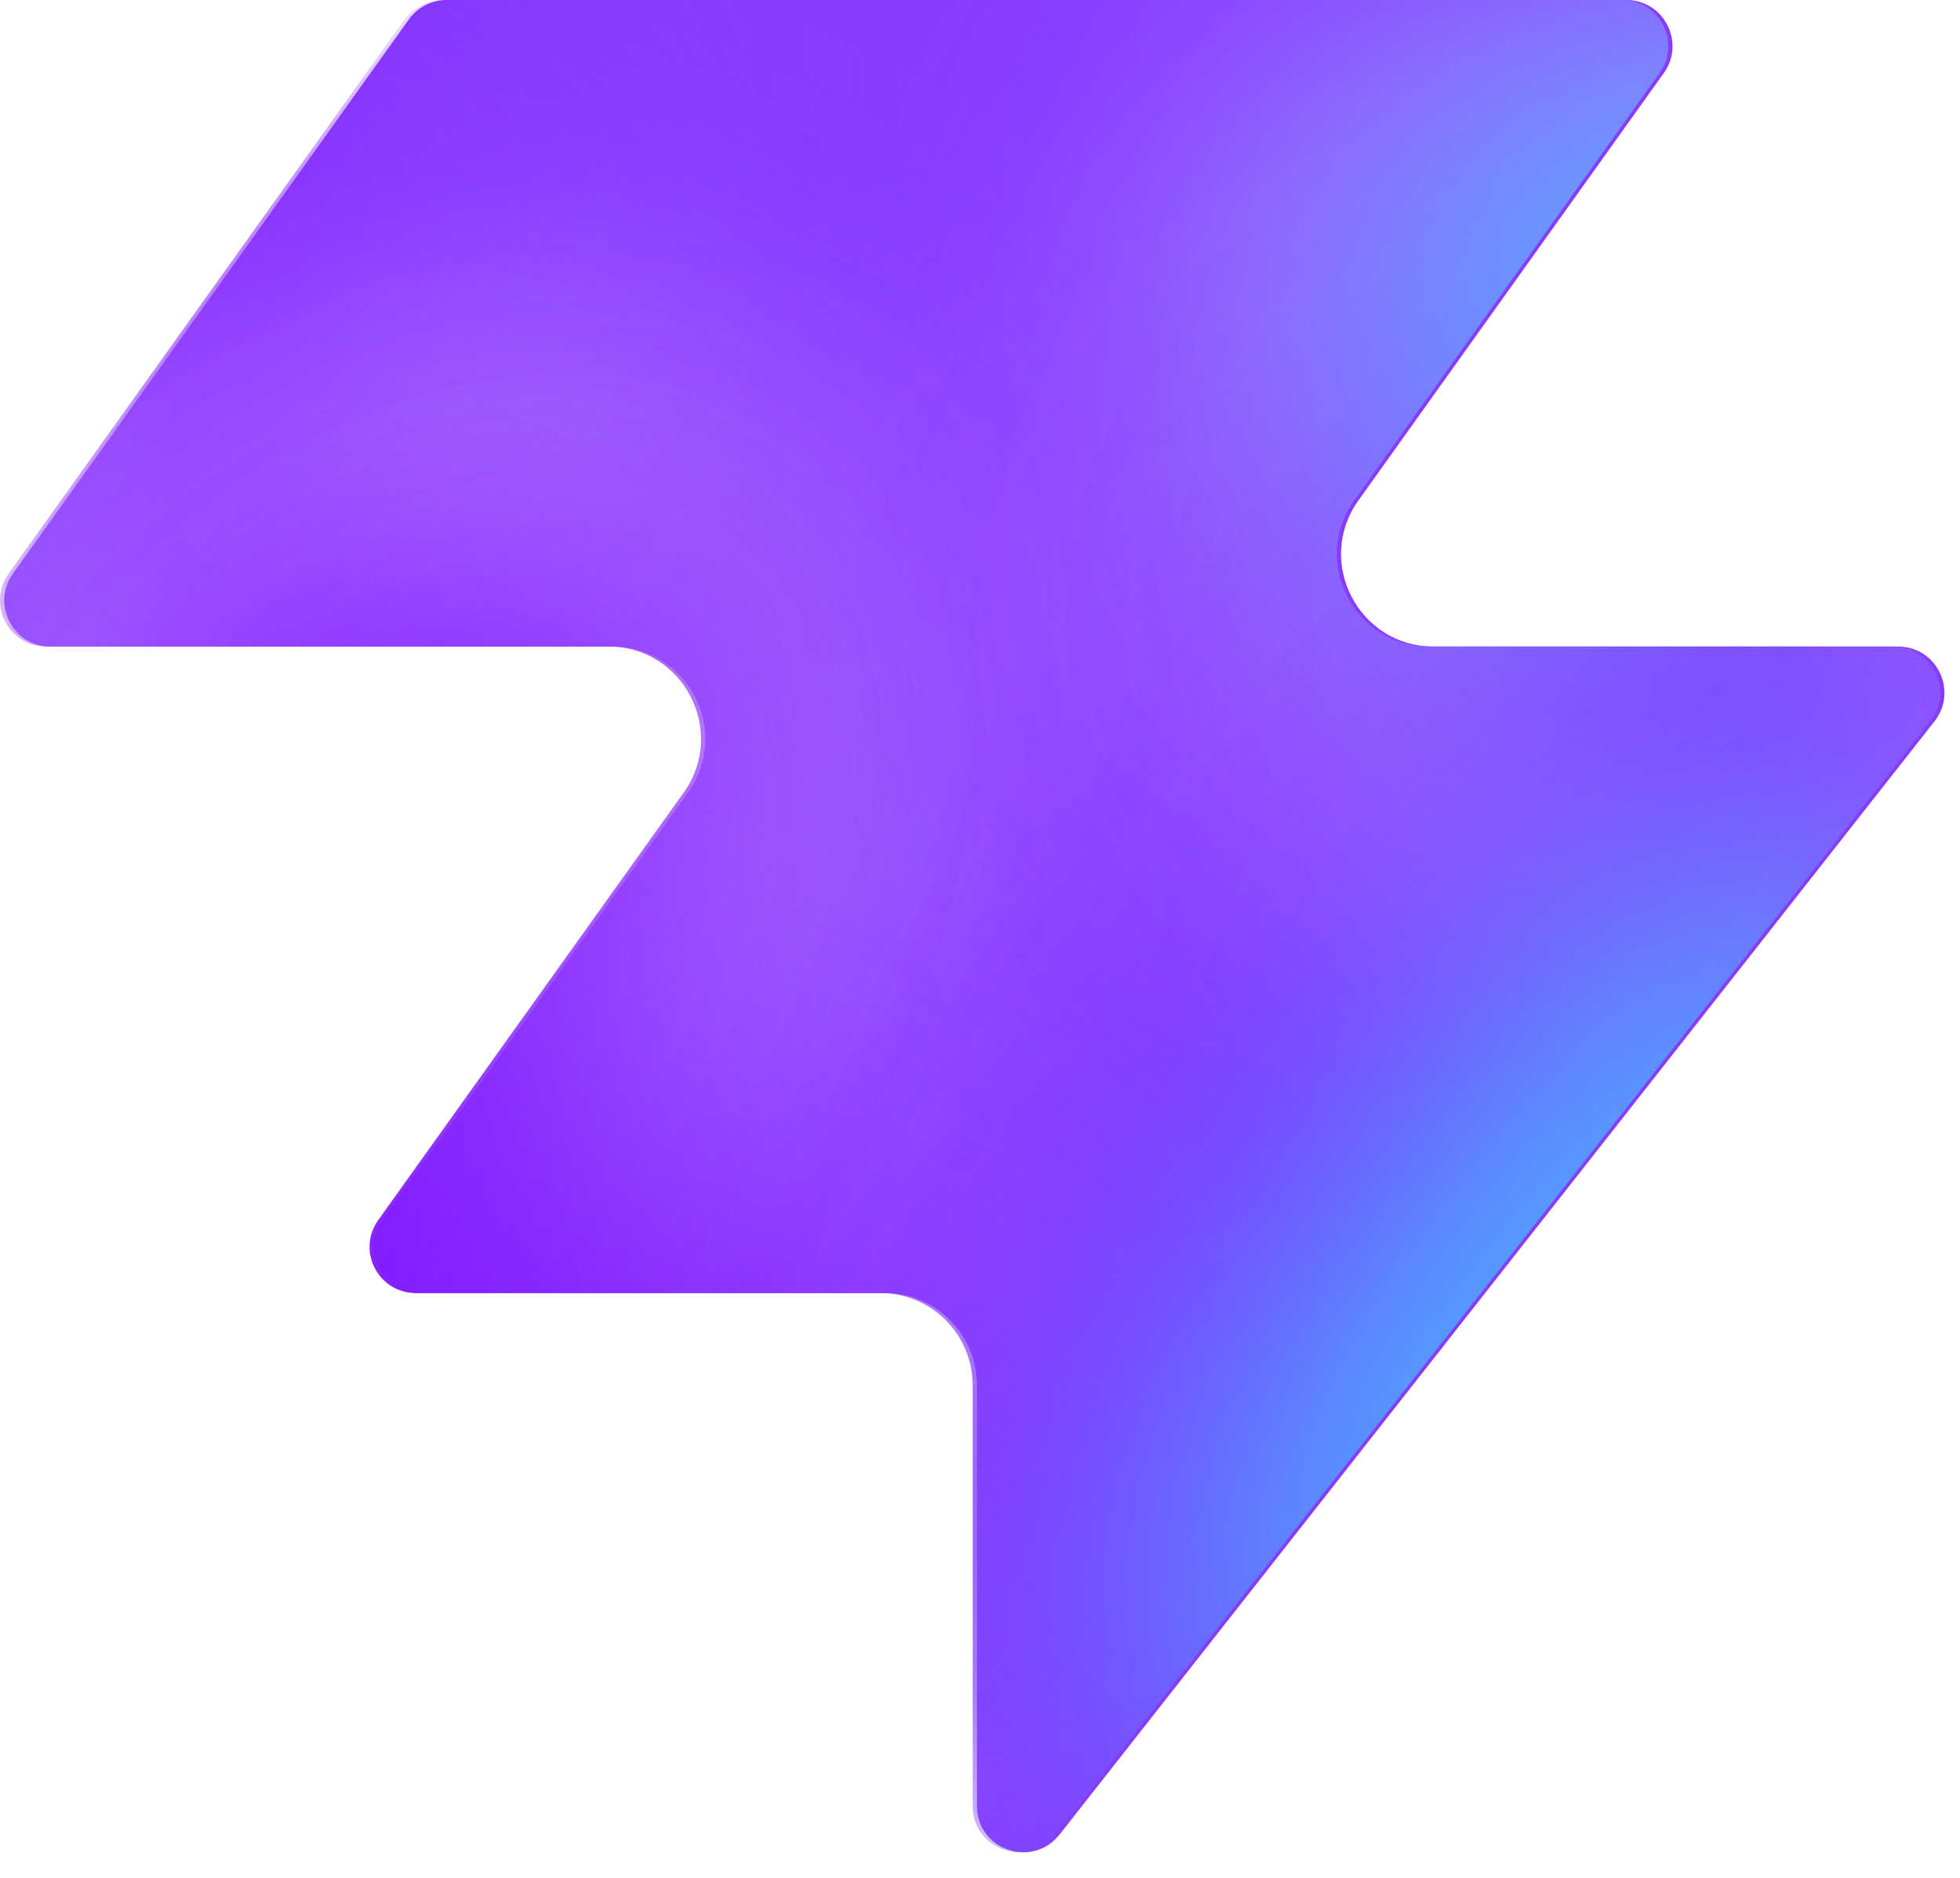
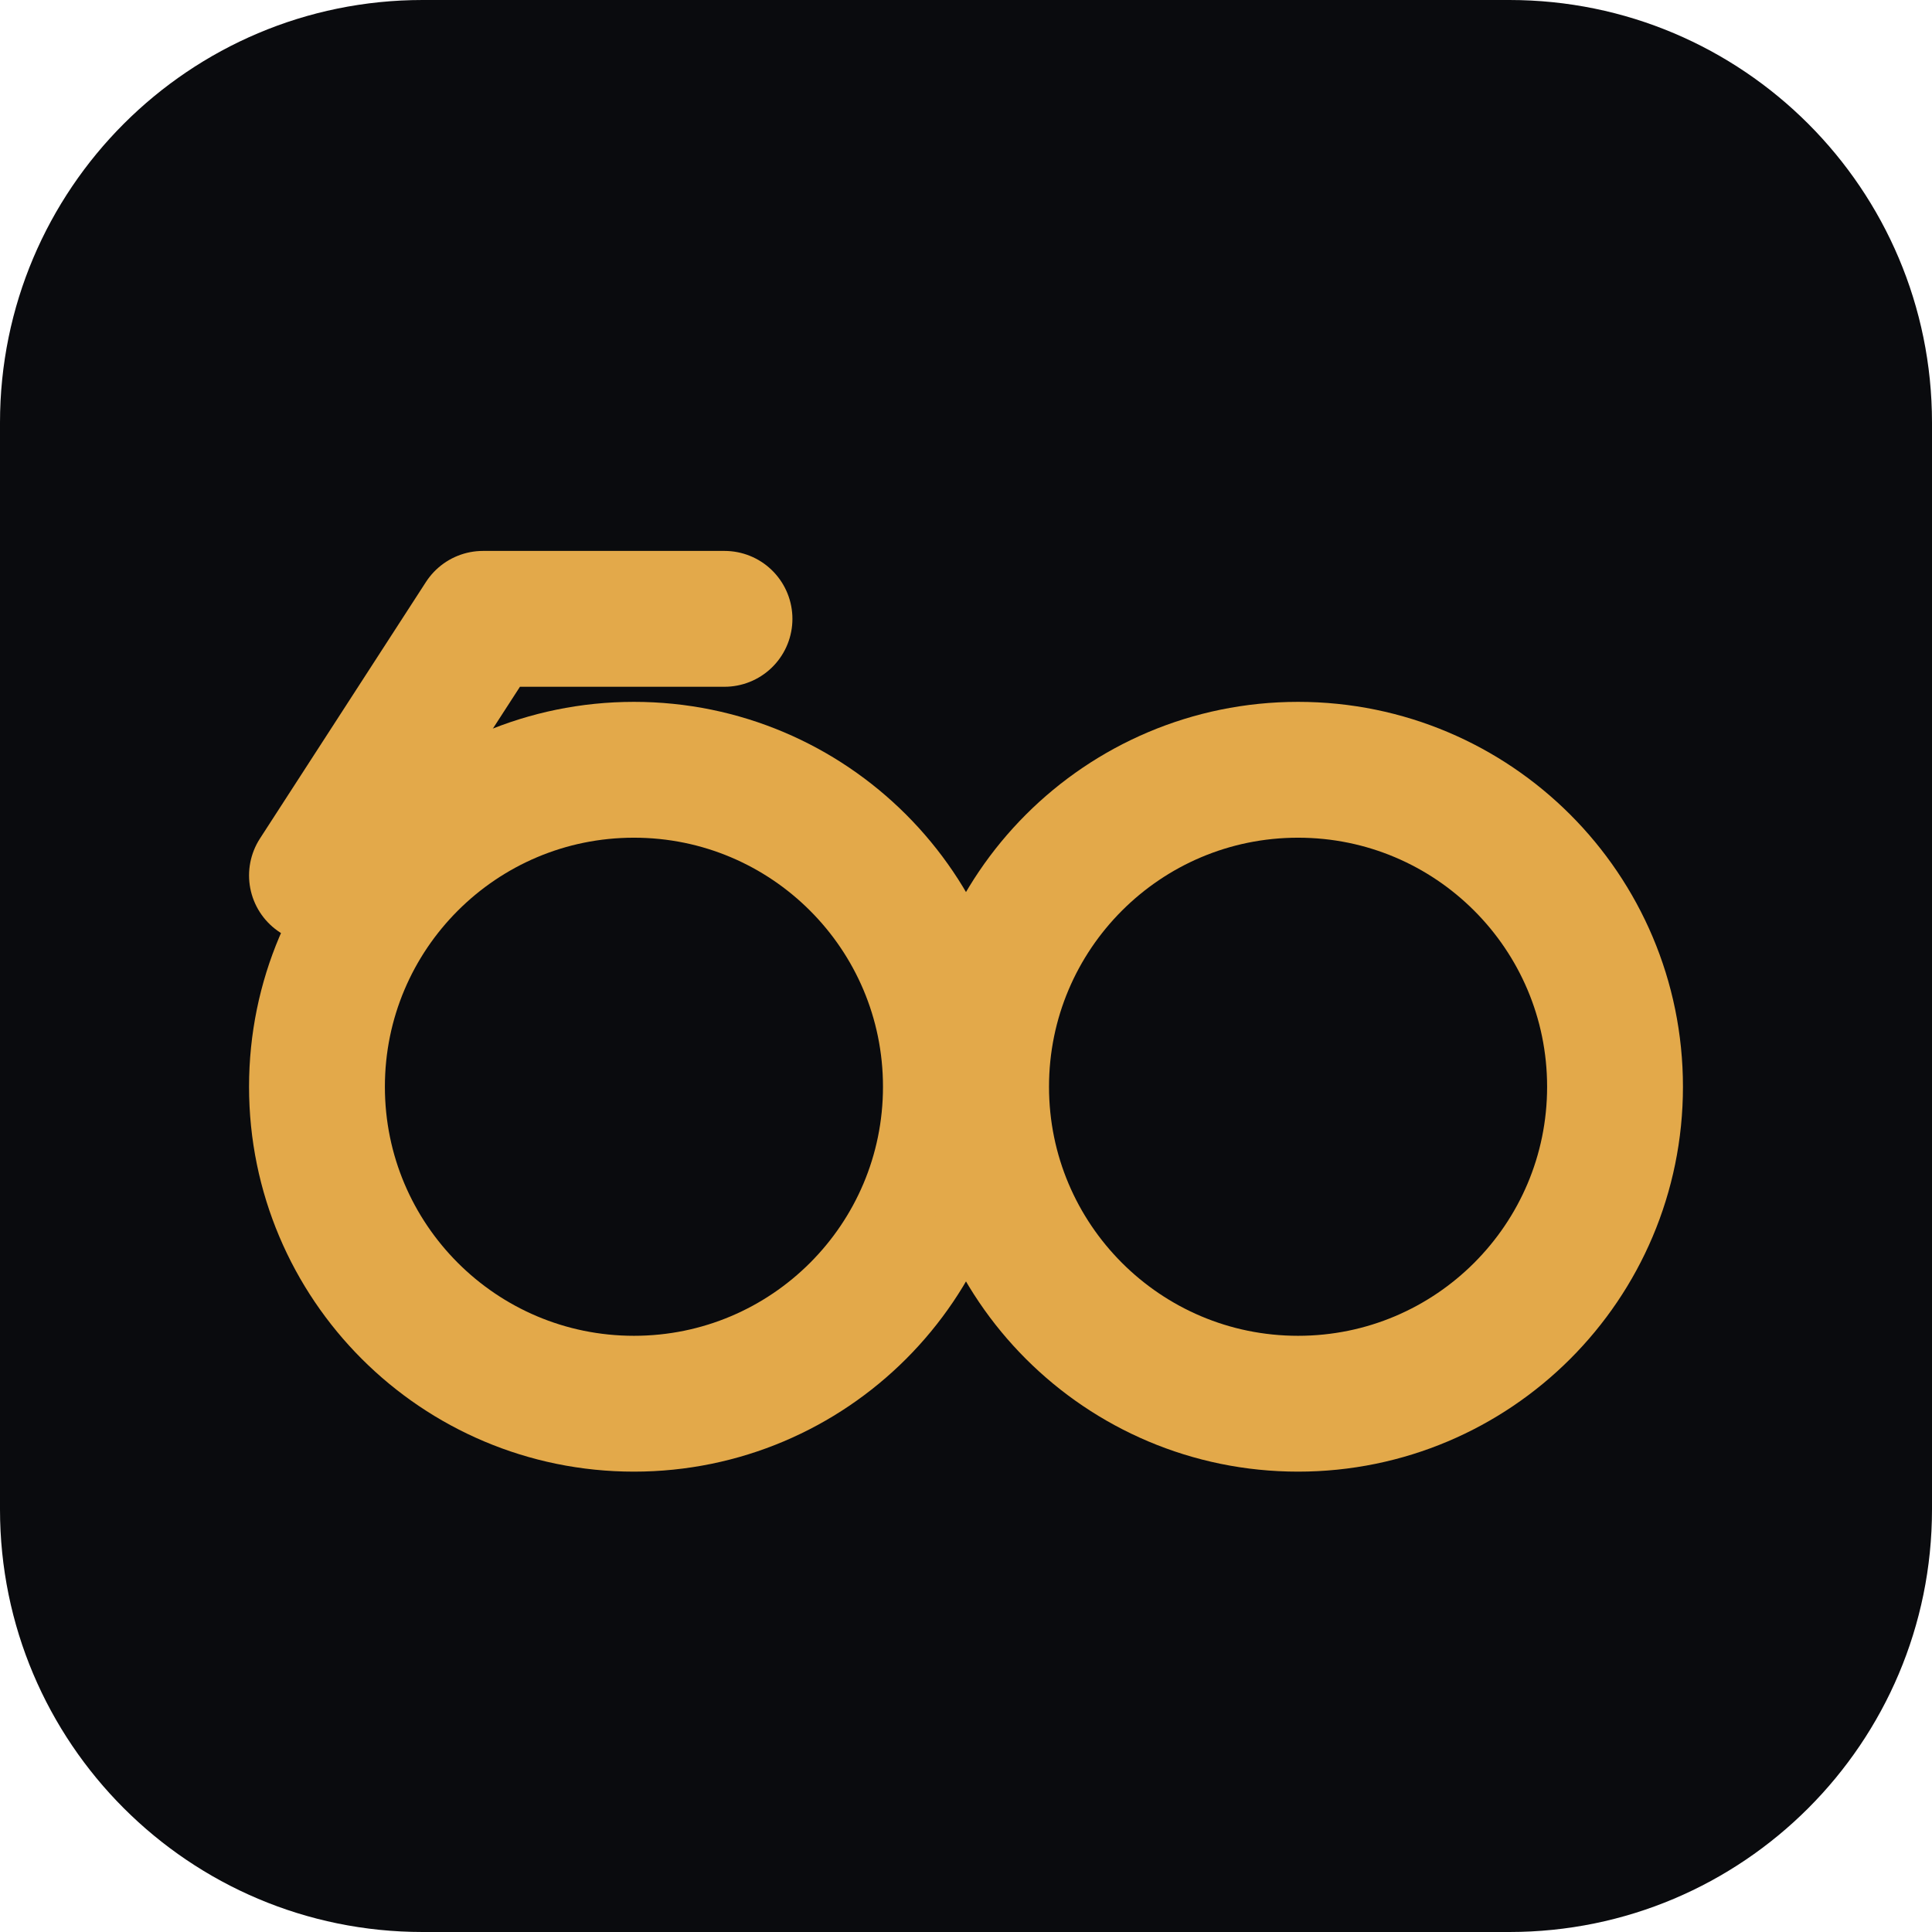
- <svg xmlns="http://www.w3.org/2000/svg" width="48" height="46" fill="none" viewBox="0 0 48 46">
-   <path fill="#863bff" d="M25.946 44.938c-.664.845-2.021.375-2.021-.698V33.937a2.26 2.26 0 0 0-2.262-2.262H10.287c-.92 0-1.456-1.04-.92-1.788l7.48-10.471c1.07-1.497 0-3.578-1.842-3.578H1.237c-.92 0-1.456-1.04-.92-1.788L10.013.474c.214-.297.556-.474.92-.474h28.894c.92 0 1.456 1.04.92 1.788l-7.48 10.471c-1.07 1.498 0 3.579 1.842 3.579h11.377c.943 0 1.473 1.088.89 1.83L25.947 44.94z" style="fill:#863bff;fill:color(display-p3 .525 .23 1);fill-opacity:1" />
-   <mask id="a" width="48" height="46" x="0" y="0" maskUnits="userSpaceOnUse" style="mask-type:alpha">
-     <path fill="#000" d="M25.842 44.938c-.664.844-2.021.375-2.021-.698V33.937a2.26 2.26 0 0 0-2.262-2.262H10.183c-.92 0-1.456-1.04-.92-1.788l7.48-10.471c1.07-1.498 0-3.579-1.842-3.579H1.133c-.92 0-1.456-1.04-.92-1.787L9.91.473c.214-.297.556-.474.92-.474h28.894c.92 0 1.456 1.04.92 1.788l-7.48 10.471c-1.07 1.498 0 3.578 1.842 3.578h11.377c.943 0 1.473 1.088.89 1.832L25.843 44.94z" style="fill:#000;fill-opacity:1" />
-   </mask>
-   <g mask="url(#a)">
-     <g filter="url(#b)">
-       <ellipse cx="5.508" cy="14.704" fill="#ede6ff" rx="5.508" ry="14.704" style="fill:#ede6ff;fill:color(display-p3 .927 .903 1);fill-opacity:1" transform="matrix(.00324 1 1 -.00324 -4.47 31.516)" />
-     </g>
-     <g filter="url(#c)">
-       <ellipse cx="10.399" cy="29.851" fill="#ede6ff" rx="10.399" ry="29.851" style="fill:#ede6ff;fill:color(display-p3 .927 .903 1);fill-opacity:1" transform="matrix(.00324 1 1 -.00324 -39.328 7.883)" />
-     </g>
-     <g filter="url(#d)">
-       <ellipse cx="5.508" cy="30.487" fill="#7e14ff" rx="5.508" ry="30.487" style="fill:#7e14ff;fill:color(display-p3 .492 .077 1);fill-opacity:1" transform="rotate(89.814 -25.913 -14.639)scale(1 -1)" />
-     </g>
-     <g filter="url(#e)">
-       <ellipse cx="5.508" cy="30.599" fill="#7e14ff" rx="5.508" ry="30.599" style="fill:#7e14ff;fill:color(display-p3 .492 .077 1);fill-opacity:1" transform="rotate(89.814 -32.644 -3.334)scale(1 -1)" />
-     </g>
-     <g filter="url(#f)">
-       <ellipse cx="5.508" cy="30.599" fill="#7e14ff" rx="5.508" ry="30.599" style="fill:#7e14ff;fill:color(display-p3 .492 .077 1);fill-opacity:1" transform="matrix(.00324 1 1 -.00324 -34.34 30.47)" />
-     </g>
-     <g filter="url(#g)">
-       <ellipse cx="14.072" cy="22.078" fill="#ede6ff" rx="14.072" ry="22.078" style="fill:#ede6ff;fill:color(display-p3 .927 .903 1);fill-opacity:1" transform="rotate(93.35 24.506 48.493)scale(-1 1)" />
-     </g>
-     <g filter="url(#h)">
-       <ellipse cx="3.47" cy="21.501" fill="#7e14ff" rx="3.47" ry="21.501" style="fill:#7e14ff;fill:color(display-p3 .492 .077 1);fill-opacity:1" transform="rotate(89.009 28.708 47.59)scale(-1 1)" />
-     </g>
-     <g filter="url(#i)">
-       <ellipse cx="3.47" cy="21.501" fill="#7e14ff" rx="3.47" ry="21.501" style="fill:#7e14ff;fill:color(display-p3 .492 .077 1);fill-opacity:1" transform="rotate(89.009 28.708 47.59)scale(-1 1)" />
-     </g>
-     <g filter="url(#j)">
-       <ellipse cx=".387" cy="8.972" fill="#7e14ff" rx="4.407" ry="29.108" style="fill:#7e14ff;fill:color(display-p3 .492 .077 1);fill-opacity:1" transform="rotate(39.51 .387 8.972)" />
-     </g>
-     <g filter="url(#k)">
-       <ellipse cx="47.523" cy="-6.092" fill="#7e14ff" rx="4.407" ry="29.108" style="fill:#7e14ff;fill:color(display-p3 .492 .077 1);fill-opacity:1" transform="rotate(37.892 47.523 -6.092)" />
-     </g>
-     <g filter="url(#l)">
-       <ellipse cx="41.412" cy="6.333" fill="#47bfff" rx="5.971" ry="9.665" style="fill:#47bfff;fill:color(display-p3 .28 .748 1);fill-opacity:1" transform="rotate(37.892 41.412 6.333)" />
-     </g>
-     <g filter="url(#m)">
-       <ellipse cx="-1.879" cy="38.332" fill="#7e14ff" rx="4.407" ry="29.108" style="fill:#7e14ff;fill:color(display-p3 .492 .077 1);fill-opacity:1" transform="rotate(37.892 -1.88 38.332)" />
-     </g>
-     <g filter="url(#n)">
-       <ellipse cx="-1.879" cy="38.332" fill="#7e14ff" rx="4.407" ry="29.108" style="fill:#7e14ff;fill:color(display-p3 .492 .077 1);fill-opacity:1" transform="rotate(37.892 -1.88 38.332)" />
-     </g>
-     <g filter="url(#o)">
-       <ellipse cx="35.651" cy="29.907" fill="#7e14ff" rx="4.407" ry="29.108" style="fill:#7e14ff;fill:color(display-p3 .492 .077 1);fill-opacity:1" transform="rotate(37.892 35.651 29.907)" />
-     </g>
-     <g filter="url(#p)">
-       <ellipse cx="38.418" cy="32.4" fill="#47bfff" rx="5.971" ry="15.297" style="fill:#47bfff;fill:color(display-p3 .28 .748 1);fill-opacity:1" transform="rotate(37.892 38.418 32.4)" />
-     </g>
+ <svg xmlns="http://www.w3.org/2000/svg" viewBox="0 0 32 32">
+   <rect width="32" height="32" rx="7" fill="#0a0b0e" />
+   <g fill="none" stroke="#e3a94a" stroke-width="2.25">
+     <circle cx="10.5" cy="18" r="5.25" />
+     <circle cx="21.5" cy="18" r="5.25" />
+     <path d="M15.75 17.25h.5" stroke-linecap="round" />
+     <path d="M5.25 14.5 8 10.25h4" stroke-linecap="round" stroke-linejoin="round" />
  </g>
-   <defs>
-     <filter id="b" width="60.045" height="41.654" x="-19.77" y="16.149" color-interpolation-filters="sRGB" filterUnits="userSpaceOnUse">
-       <feFlood flood-opacity="0" result="BackgroundImageFix" />
-       <feBlend in="SourceGraphic" in2="BackgroundImageFix" result="shape" />
-       <feGaussianBlur result="effect1_foregroundBlur_2002_17158" stdDeviation="7.659" />
-     </filter>
-     <filter id="c" width="90.34" height="51.437" x="-54.613" y="-7.533" color-interpolation-filters="sRGB" filterUnits="userSpaceOnUse">
-       <feFlood flood-opacity="0" result="BackgroundImageFix" />
-       <feBlend in="SourceGraphic" in2="BackgroundImageFix" result="shape" />
-       <feGaussianBlur result="effect1_foregroundBlur_2002_17158" stdDeviation="7.659" />
-     </filter>
-     <filter id="d" width="79.355" height="29.4" x="-49.64" y="2.03" color-interpolation-filters="sRGB" filterUnits="userSpaceOnUse">
-       <feFlood flood-opacity="0" result="BackgroundImageFix" />
-       <feBlend in="SourceGraphic" in2="BackgroundImageFix" result="shape" />
-       <feGaussianBlur result="effect1_foregroundBlur_2002_17158" stdDeviation="4.596" />
-     </filter>
-     <filter id="e" width="79.579" height="29.4" x="-45.045" y="20.029" color-interpolation-filters="sRGB" filterUnits="userSpaceOnUse">
-       <feFlood flood-opacity="0" result="BackgroundImageFix" />
-       <feBlend in="SourceGraphic" in2="BackgroundImageFix" result="shape" />
-       <feGaussianBlur result="effect1_foregroundBlur_2002_17158" stdDeviation="4.596" />
-     </filter>
-     <filter id="f" width="79.579" height="29.4" x="-43.513" y="21.178" color-interpolation-filters="sRGB" filterUnits="userSpaceOnUse">
-       <feFlood flood-opacity="0" result="BackgroundImageFix" />
-       <feBlend in="SourceGraphic" in2="BackgroundImageFix" result="shape" />
-       <feGaussianBlur result="effect1_foregroundBlur_2002_17158" stdDeviation="4.596" />
-     </filter>
-     <filter id="g" width="74.749" height="58.852" x="15.756" y="-17.901" color-interpolation-filters="sRGB" filterUnits="userSpaceOnUse">
-       <feFlood flood-opacity="0" result="BackgroundImageFix" />
-       <feBlend in="SourceGraphic" in2="BackgroundImageFix" result="shape" />
-       <feGaussianBlur result="effect1_foregroundBlur_2002_17158" stdDeviation="7.659" />
-     </filter>
-     <filter id="h" width="61.377" height="25.362" x="23.548" y="2.284" color-interpolation-filters="sRGB" filterUnits="userSpaceOnUse">
-       <feFlood flood-opacity="0" result="BackgroundImageFix" />
-       <feBlend in="SourceGraphic" in2="BackgroundImageFix" result="shape" />
-       <feGaussianBlur result="effect1_foregroundBlur_2002_17158" stdDeviation="4.596" />
-     </filter>
-     <filter id="i" width="61.377" height="25.362" x="23.548" y="2.284" color-interpolation-filters="sRGB" filterUnits="userSpaceOnUse">
-       <feFlood flood-opacity="0" result="BackgroundImageFix" />
-       <feBlend in="SourceGraphic" in2="BackgroundImageFix" result="shape" />
-       <feGaussianBlur result="effect1_foregroundBlur_2002_17158" stdDeviation="4.596" />
-     </filter>
-     <filter id="j" width="56.045" height="63.649" x="-27.636" y="-22.853" color-interpolation-filters="sRGB" filterUnits="userSpaceOnUse">
-       <feFlood flood-opacity="0" result="BackgroundImageFix" />
-       <feBlend in="SourceGraphic" in2="BackgroundImageFix" result="shape" />
-       <feGaussianBlur result="effect1_foregroundBlur_2002_17158" stdDeviation="4.596" />
-     </filter>
-     <filter id="k" width="54.814" height="64.646" x="20.116" y="-38.415" color-interpolation-filters="sRGB" filterUnits="userSpaceOnUse">
-       <feFlood flood-opacity="0" result="BackgroundImageFix" />
-       <feBlend in="SourceGraphic" in2="BackgroundImageFix" result="shape" />
-       <feGaussianBlur result="effect1_foregroundBlur_2002_17158" stdDeviation="4.596" />
-     </filter>
-     <filter id="l" width="33.541" height="35.313" x="24.641" y="-11.323" color-interpolation-filters="sRGB" filterUnits="userSpaceOnUse">
-       <feFlood flood-opacity="0" result="BackgroundImageFix" />
-       <feBlend in="SourceGraphic" in2="BackgroundImageFix" result="shape" />
-       <feGaussianBlur result="effect1_foregroundBlur_2002_17158" stdDeviation="4.596" />
-     </filter>
-     <filter id="m" width="54.814" height="64.646" x="-29.286" y="6.009" color-interpolation-filters="sRGB" filterUnits="userSpaceOnUse">
-       <feFlood flood-opacity="0" result="BackgroundImageFix" />
-       <feBlend in="SourceGraphic" in2="BackgroundImageFix" result="shape" />
-       <feGaussianBlur result="effect1_foregroundBlur_2002_17158" stdDeviation="4.596" />
-     </filter>
-     <filter id="n" width="54.814" height="64.646" x="-29.286" y="6.009" color-interpolation-filters="sRGB" filterUnits="userSpaceOnUse">
-       <feFlood flood-opacity="0" result="BackgroundImageFix" />
-       <feBlend in="SourceGraphic" in2="BackgroundImageFix" result="shape" />
-       <feGaussianBlur result="effect1_foregroundBlur_2002_17158" stdDeviation="4.596" />
-     </filter>
-     <filter id="o" width="54.814" height="64.646" x="8.244" y="-2.416" color-interpolation-filters="sRGB" filterUnits="userSpaceOnUse">
-       <feFlood flood-opacity="0" result="BackgroundImageFix" />
-       <feBlend in="SourceGraphic" in2="BackgroundImageFix" result="shape" />
-       <feGaussianBlur result="effect1_foregroundBlur_2002_17158" stdDeviation="4.596" />
-     </filter>
-     <filter id="p" width="39.409" height="43.623" x="18.713" y="10.588" color-interpolation-filters="sRGB" filterUnits="userSpaceOnUse">
-       <feFlood flood-opacity="0" result="BackgroundImageFix" />
-       <feBlend in="SourceGraphic" in2="BackgroundImageFix" result="shape" />
-       <feGaussianBlur result="effect1_foregroundBlur_2002_17158" stdDeviation="4.596" />
-     </filter>
-   </defs>
</svg>
